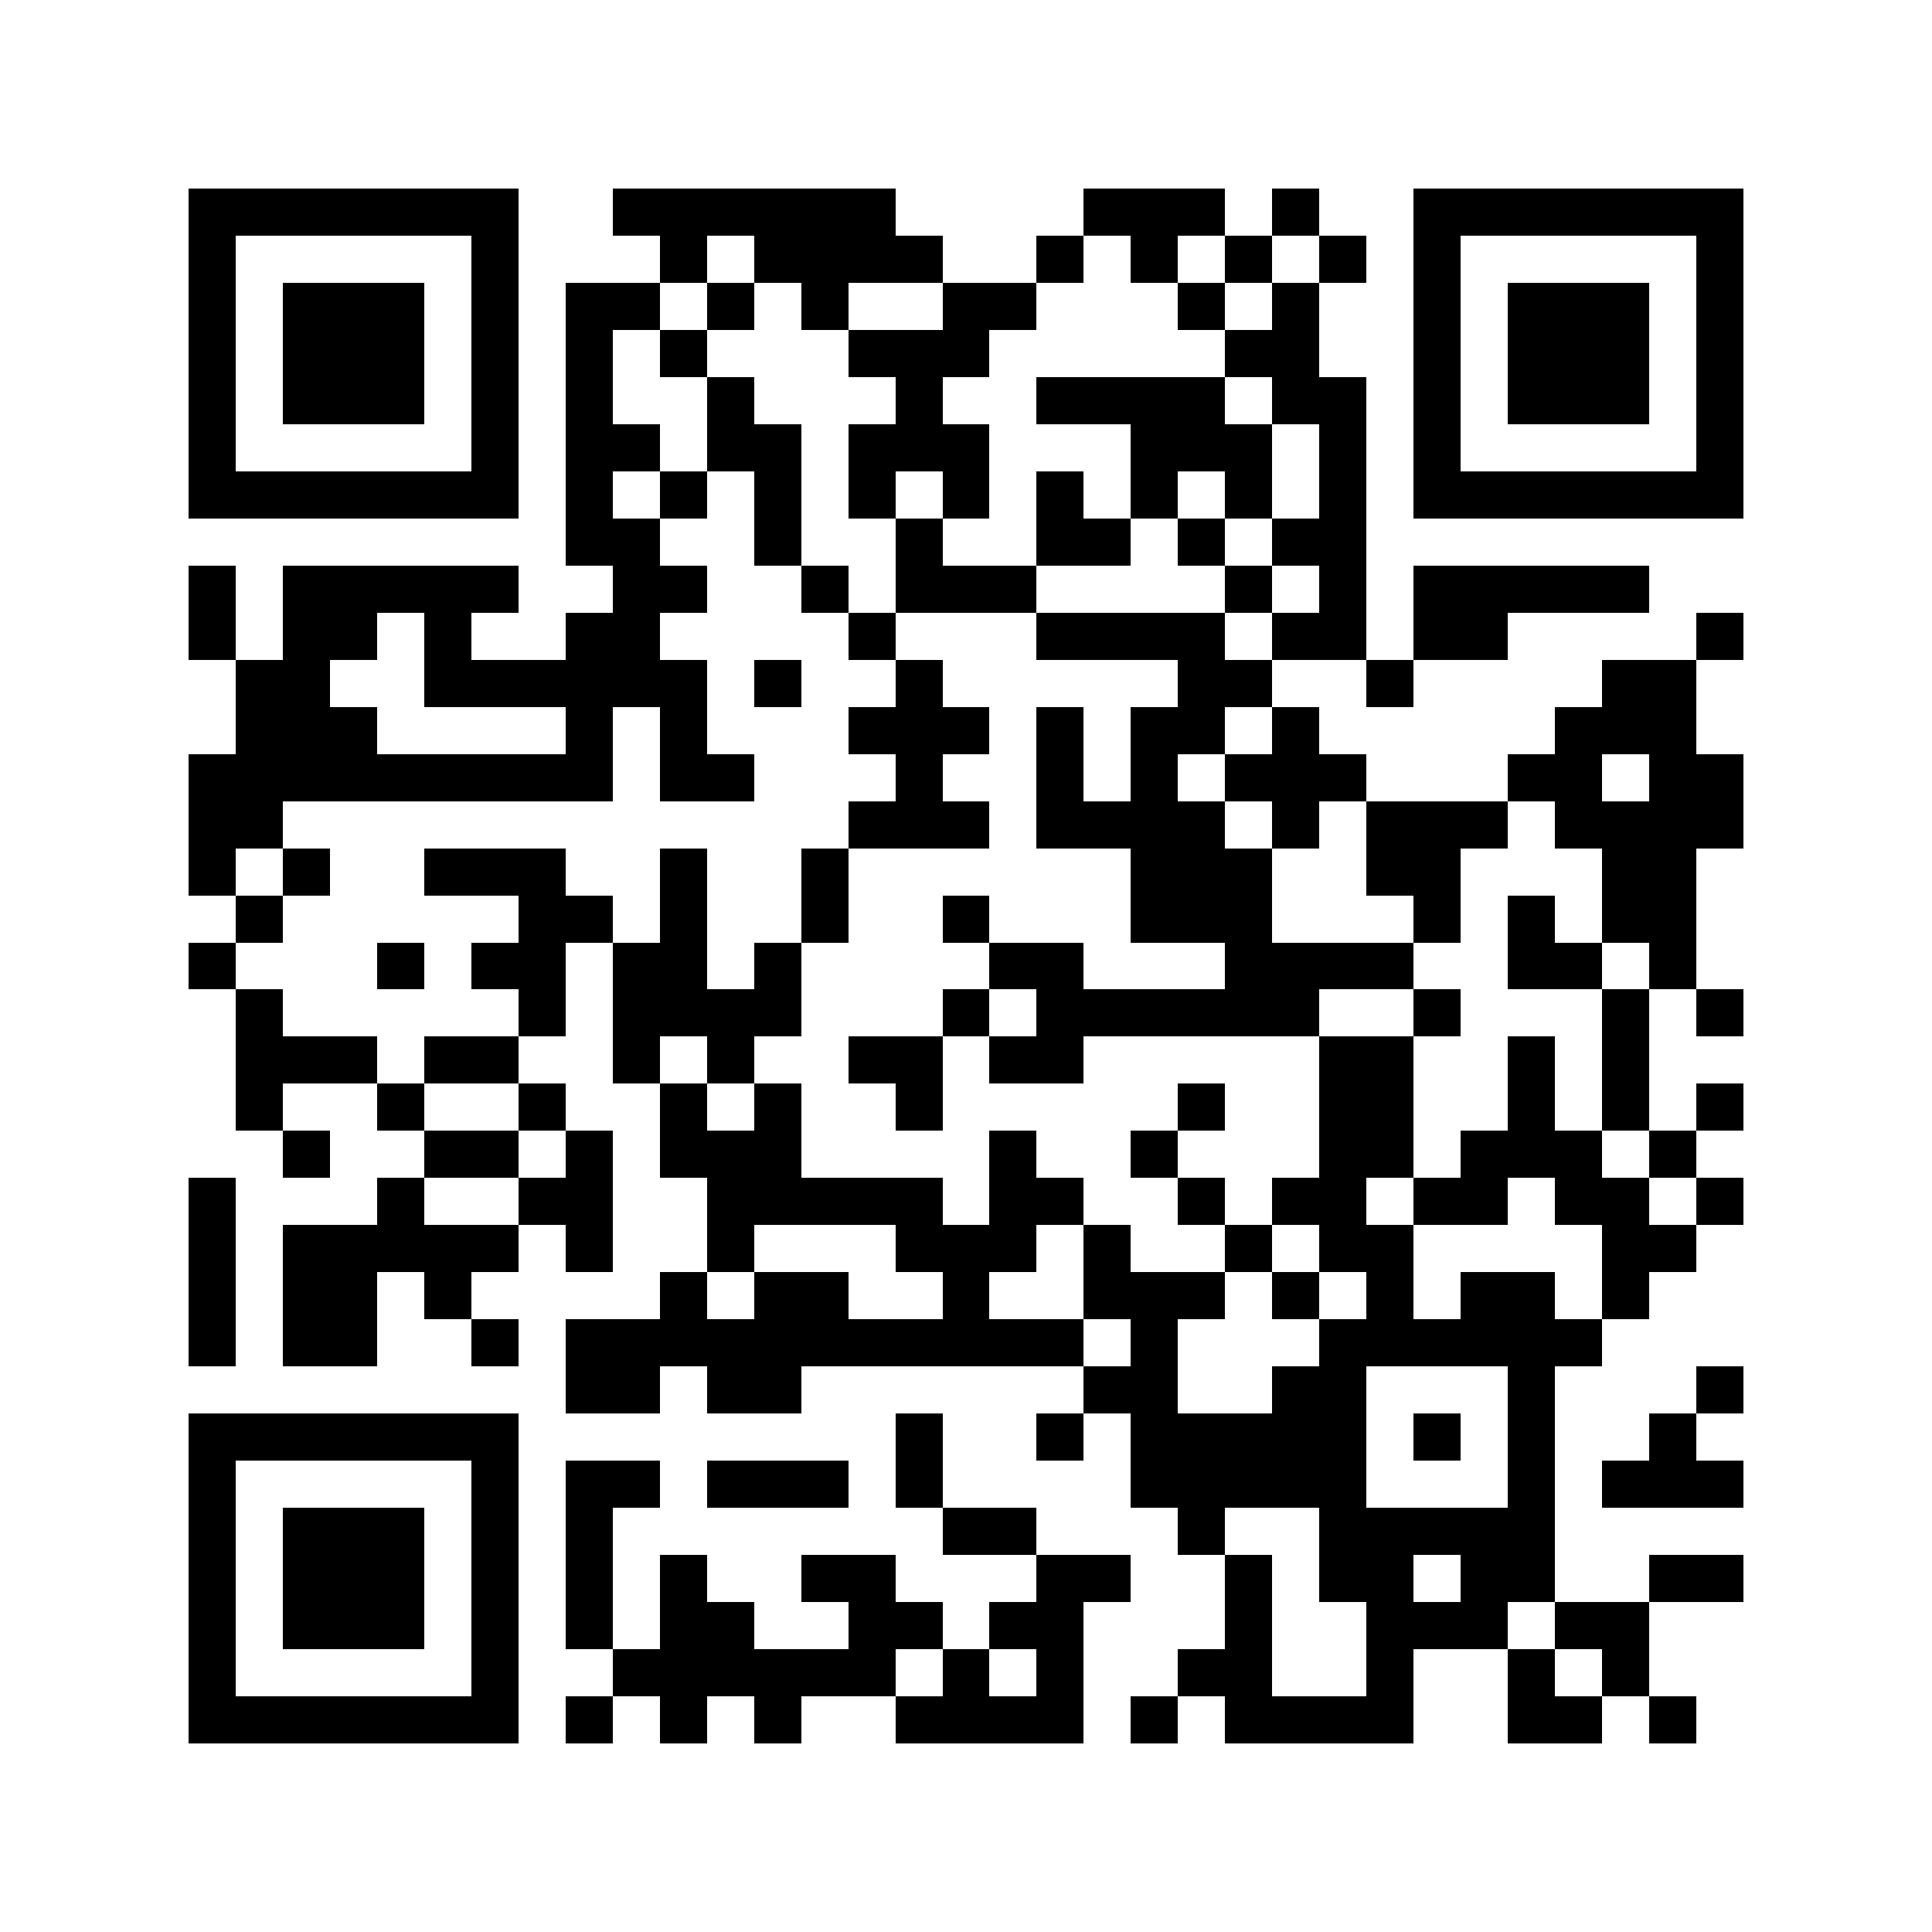
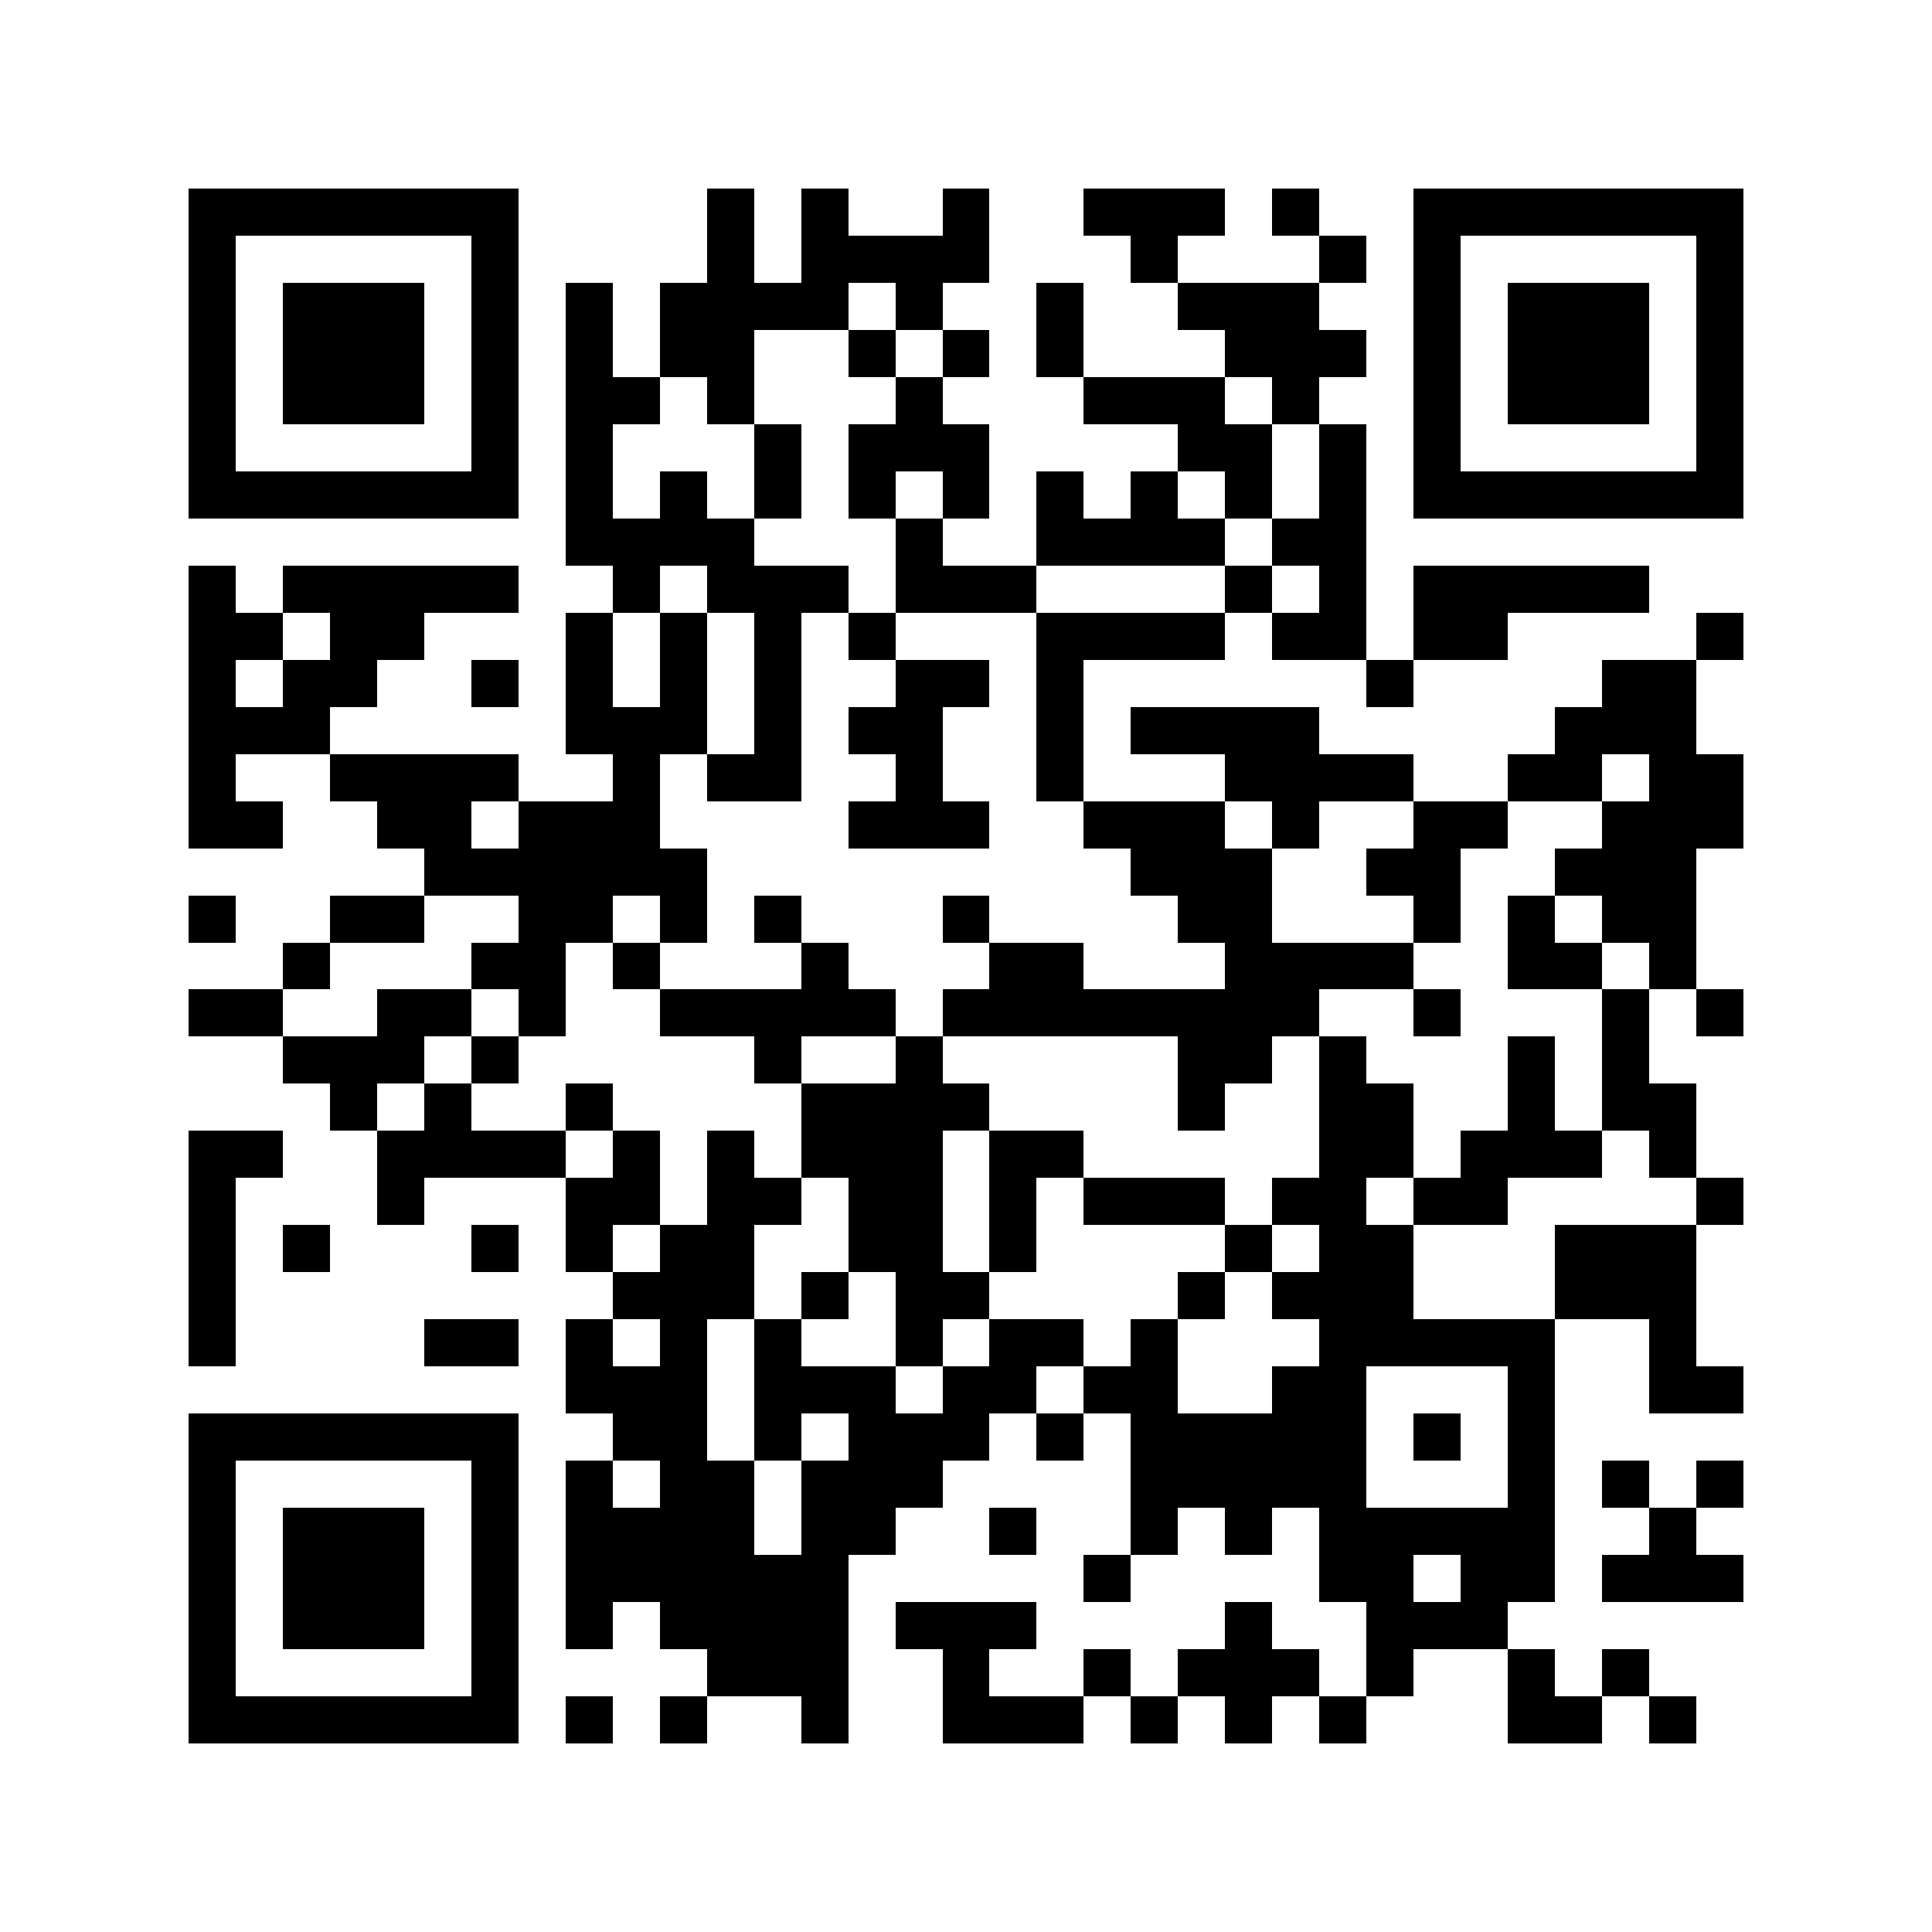
<svg xmlns="http://www.w3.org/2000/svg" viewBox="0 0 41 41" shape-rendering="crispEdges">
  <path fill="#ffffff" d="M0 0h41v41H0z" />
-   <path stroke="#000000" d="M4 4.5h7m2 0h6m4 0h3m1 0h1m2 0h7M4 5.5h1m5 0h1m3 0h1m1 0h4m2 0h1m1 0h1m1 0h1m1 0h1m1 0h1m5 0h1M4 6.5h1m1 0h3m1 0h1m1 0h2m1 0h1m1 0h1m2 0h2m3 0h1m1 0h1m2 0h1m1 0h3m1 0h1M4 7.5h1m1 0h3m1 0h1m1 0h1m1 0h1m3 0h3m5 0h2m2 0h1m1 0h3m1 0h1M4 8.5h1m1 0h3m1 0h1m1 0h1m2 0h1m3 0h1m2 0h4m1 0h2m1 0h1m1 0h3m1 0h1M4 9.5h1m5 0h1m1 0h2m1 0h2m1 0h3m3 0h3m1 0h1m1 0h1m5 0h1M4 10.5h7m1 0h1m1 0h1m1 0h1m1 0h1m1 0h1m1 0h1m1 0h1m1 0h1m1 0h1m1 0h7M12 11.5h2m2 0h1m2 0h1m2 0h2m1 0h1m1 0h2M4 12.5h1m1 0h5m2 0h2m2 0h1m1 0h3m4 0h1m1 0h1m1 0h5M4 13.5h1m1 0h2m1 0h1m2 0h2m4 0h1m3 0h4m1 0h2m1 0h2m4 0h1M5 14.5h2m2 0h6m1 0h1m2 0h1m5 0h2m2 0h1m4 0h2M5 15.5h3m4 0h1m1 0h1m3 0h3m1 0h1m1 0h2m1 0h1m5 0h3M4 16.5h9m1 0h2m3 0h1m2 0h1m1 0h1m1 0h3m3 0h2m1 0h2M4 17.5h2m12 0h3m1 0h4m1 0h1m1 0h3m1 0h4M4 18.5h1m1 0h1m2 0h3m2 0h1m2 0h1m6 0h3m2 0h2m3 0h2M5 19.5h1m5 0h2m1 0h1m2 0h1m2 0h1m3 0h3m3 0h1m1 0h1m1 0h2M4 20.5h1m3 0h1m1 0h2m1 0h2m1 0h1m4 0h2m3 0h4m2 0h2m1 0h1M5 21.5h1m5 0h1m1 0h4m3 0h1m1 0h6m2 0h1m3 0h1m1 0h1M5 22.5h3m1 0h2m2 0h1m1 0h1m2 0h2m1 0h2m5 0h2m2 0h1m1 0h1M5 23.5h1m2 0h1m2 0h1m2 0h1m1 0h1m2 0h1m5 0h1m2 0h2m2 0h1m1 0h1m1 0h1M6 24.5h1m2 0h2m1 0h1m1 0h3m4 0h1m2 0h1m3 0h2m1 0h3m1 0h1M4 25.5h1m3 0h1m2 0h2m2 0h5m1 0h2m2 0h1m1 0h2m1 0h2m1 0h2m1 0h1M4 26.5h1m1 0h5m1 0h1m2 0h1m3 0h3m1 0h1m2 0h1m1 0h2m4 0h2M4 27.5h1m1 0h2m1 0h1m4 0h1m1 0h2m2 0h1m2 0h3m1 0h1m1 0h1m1 0h2m1 0h1M4 28.5h1m1 0h2m2 0h1m1 0h11m1 0h1m3 0h6M12 29.5h2m1 0h2m6 0h2m2 0h2m3 0h1m3 0h1M4 30.5h7m8 0h1m2 0h1m1 0h5m1 0h1m1 0h1m2 0h1M4 31.5h1m5 0h1m1 0h2m1 0h3m1 0h1m4 0h5m3 0h1m1 0h3M4 32.5h1m1 0h3m1 0h1m1 0h1m7 0h2m3 0h1m2 0h5M4 33.5h1m1 0h3m1 0h1m1 0h1m1 0h1m2 0h2m3 0h2m2 0h1m1 0h2m1 0h2m2 0h2M4 34.5h1m1 0h3m1 0h1m1 0h1m1 0h2m2 0h2m1 0h2m3 0h1m2 0h3m1 0h2M4 35.5h1m5 0h1m2 0h6m1 0h1m1 0h1m2 0h2m2 0h1m2 0h1m1 0h1M4 36.5h7m1 0h1m1 0h1m1 0h1m2 0h4m1 0h1m1 0h4m2 0h2m1 0h1" />
+   <path stroke="#000000" d="M4 4.5h7m4 0h1m1 0h1m2 0h1m2 0h3m1 0h1m2 0h7M4 5.5h1m5 0h1m4 0h1m1 0h4m3 0h1m3 0h1m1 0h1m5 0h1M4 6.5h1m1 0h3m1 0h1m1 0h1m1 0h4m1 0h1m2 0h1m2 0h3m2 0h1m1 0h3m1 0h1M4 7.5h1m1 0h3m1 0h1m1 0h1m1 0h2m2 0h1m1 0h1m1 0h1m3 0h3m1 0h1m1 0h3m1 0h1M4 8.5h1m1 0h3m1 0h1m1 0h2m1 0h1m3 0h1m3 0h3m1 0h1m2 0h1m1 0h3m1 0h1M4 9.5h1m5 0h1m1 0h1m3 0h1m1 0h3m4 0h2m1 0h1m1 0h1m5 0h1M4 10.5h7m1 0h1m1 0h1m1 0h1m1 0h1m1 0h1m1 0h1m1 0h1m1 0h1m1 0h1m1 0h7M12 11.5h4m3 0h1m2 0h4m1 0h2M4 12.5h1m1 0h5m2 0h1m1 0h3m1 0h3m4 0h1m1 0h1m1 0h5M4 13.5h2m1 0h2m3 0h1m1 0h1m1 0h1m1 0h1m3 0h4m1 0h2m1 0h2m4 0h1M4 14.5h1m1 0h2m2 0h1m1 0h1m1 0h1m1 0h1m2 0h2m1 0h1m6 0h1m4 0h2M4 15.5h3m5 0h3m1 0h1m1 0h2m2 0h1m1 0h4m5 0h3M4 16.5h1m2 0h4m2 0h1m1 0h2m2 0h1m2 0h1m3 0h4m2 0h2m1 0h2M4 17.5h2m2 0h2m1 0h3m4 0h3m2 0h3m1 0h1m2 0h2m2 0h3M9 18.5h6m9 0h3m2 0h2m2 0h3M4 19.5h1m2 0h2m2 0h2m1 0h1m1 0h1m3 0h1m4 0h2m3 0h1m1 0h1m1 0h2M6 20.5h1m3 0h2m1 0h1m3 0h1m3 0h2m3 0h4m2 0h2m1 0h1M4 21.5h2m2 0h2m1 0h1m2 0h5m1 0h8m2 0h1m3 0h1m1 0h1M6 22.5h3m1 0h1m5 0h1m2 0h1m5 0h2m1 0h1m3 0h1m1 0h1M7 23.5h1m1 0h1m2 0h1m4 0h4m4 0h1m2 0h2m2 0h1m1 0h2M4 24.5h2m2 0h4m1 0h1m1 0h1m1 0h3m1 0h2m5 0h2m1 0h3m1 0h1M4 25.5h1m3 0h1m3 0h2m1 0h2m1 0h2m1 0h1m1 0h3m1 0h2m1 0h2m4 0h1M4 26.5h1m1 0h1m3 0h1m1 0h1m1 0h2m2 0h2m1 0h1m4 0h1m1 0h2m3 0h3M4 27.5h1m8 0h3m1 0h1m1 0h2m4 0h1m1 0h3m3 0h3M4 28.5h1m4 0h2m1 0h1m1 0h1m1 0h1m2 0h1m1 0h2m1 0h1m3 0h5m2 0h1M12 29.5h3m1 0h3m1 0h2m1 0h2m2 0h2m3 0h1m2 0h2M4 30.5h7m2 0h2m1 0h1m1 0h3m1 0h1m1 0h5m1 0h1m1 0h1M4 31.5h1m5 0h1m1 0h1m1 0h2m1 0h3m4 0h5m3 0h1m1 0h1m1 0h1M4 32.5h1m1 0h3m1 0h1m1 0h4m1 0h2m2 0h1m2 0h1m1 0h1m1 0h5m2 0h1M4 33.5h1m1 0h3m1 0h1m1 0h6m5 0h1m4 0h2m1 0h2m1 0h3M4 34.5h1m1 0h3m1 0h1m1 0h1m1 0h4m1 0h3m4 0h1m2 0h3M4 35.5h1m5 0h1m4 0h3m2 0h1m2 0h1m1 0h3m1 0h1m2 0h1m1 0h1M4 36.5h7m1 0h1m1 0h1m2 0h1m2 0h3m1 0h1m1 0h1m1 0h1m3 0h2m1 0h1" />
</svg>
